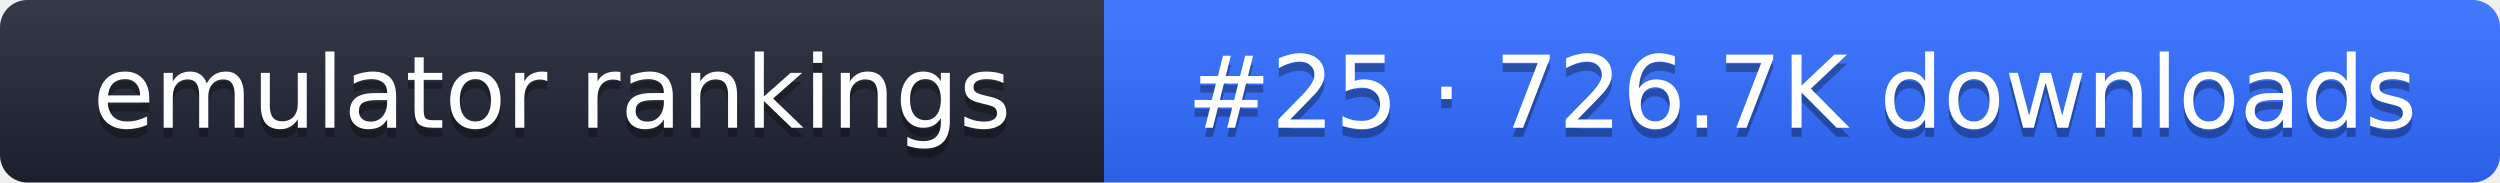
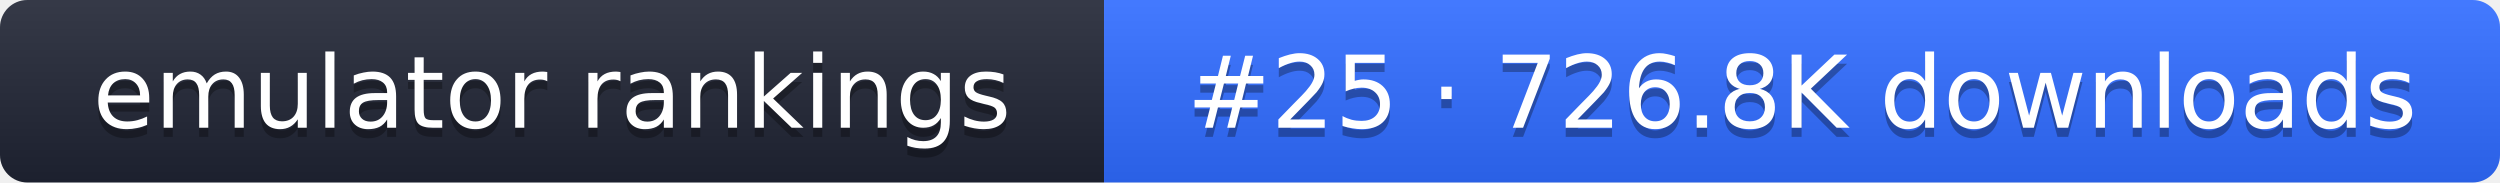
- <svg xmlns="http://www.w3.org/2000/svg" width="274" height="20" role="img" aria-label="emulator rankings: #25 · 726.7K downloads">
+ <svg xmlns="http://www.w3.org/2000/svg" width="274" height="20" role="img" aria-label="emulator rankings: #25 · 726.8K downloads">
  <linearGradient id="g" x2="0" y2="100%">
    <stop offset="0" stop-color="#fff" stop-opacity=".1" />
    <stop offset="1" stop-opacity=".1" />
  </linearGradient>
  <clipPath id="r">
    <rect width="274" height="20" rx="3" fill="#fff" />
  </clipPath>
  <g clip-path="url(#r)">
    <rect width="121" height="20" fill="#1f2433" />
    <rect x="121" width="153" height="20" fill="#2f6bff" />
    <rect width="274" height="20" fill="url(#g)" />
  </g>
  <g fill="#fff" text-anchor="middle" font-family="Verdana,DejaVu Sans,sans-serif" font-size="11">
    <text x="60.5" y="15" fill="#010101" fill-opacity=".3">emulator rankings</text>
    <text x="60.5" y="14">emulator rankings</text>
-     <text x="197.5" y="15" fill="#010101" fill-opacity=".3">#25 · 726.7K downloads</text>
-     <text x="197.5" y="14">#25 · 726.7K downloads</text>
+     <text x="197.5" y="15" fill="#010101" fill-opacity=".3">#25 · 726.8K downloads</text>
+     <text x="197.5" y="14">#25 · 726.8K downloads</text>
  </g>
</svg>
